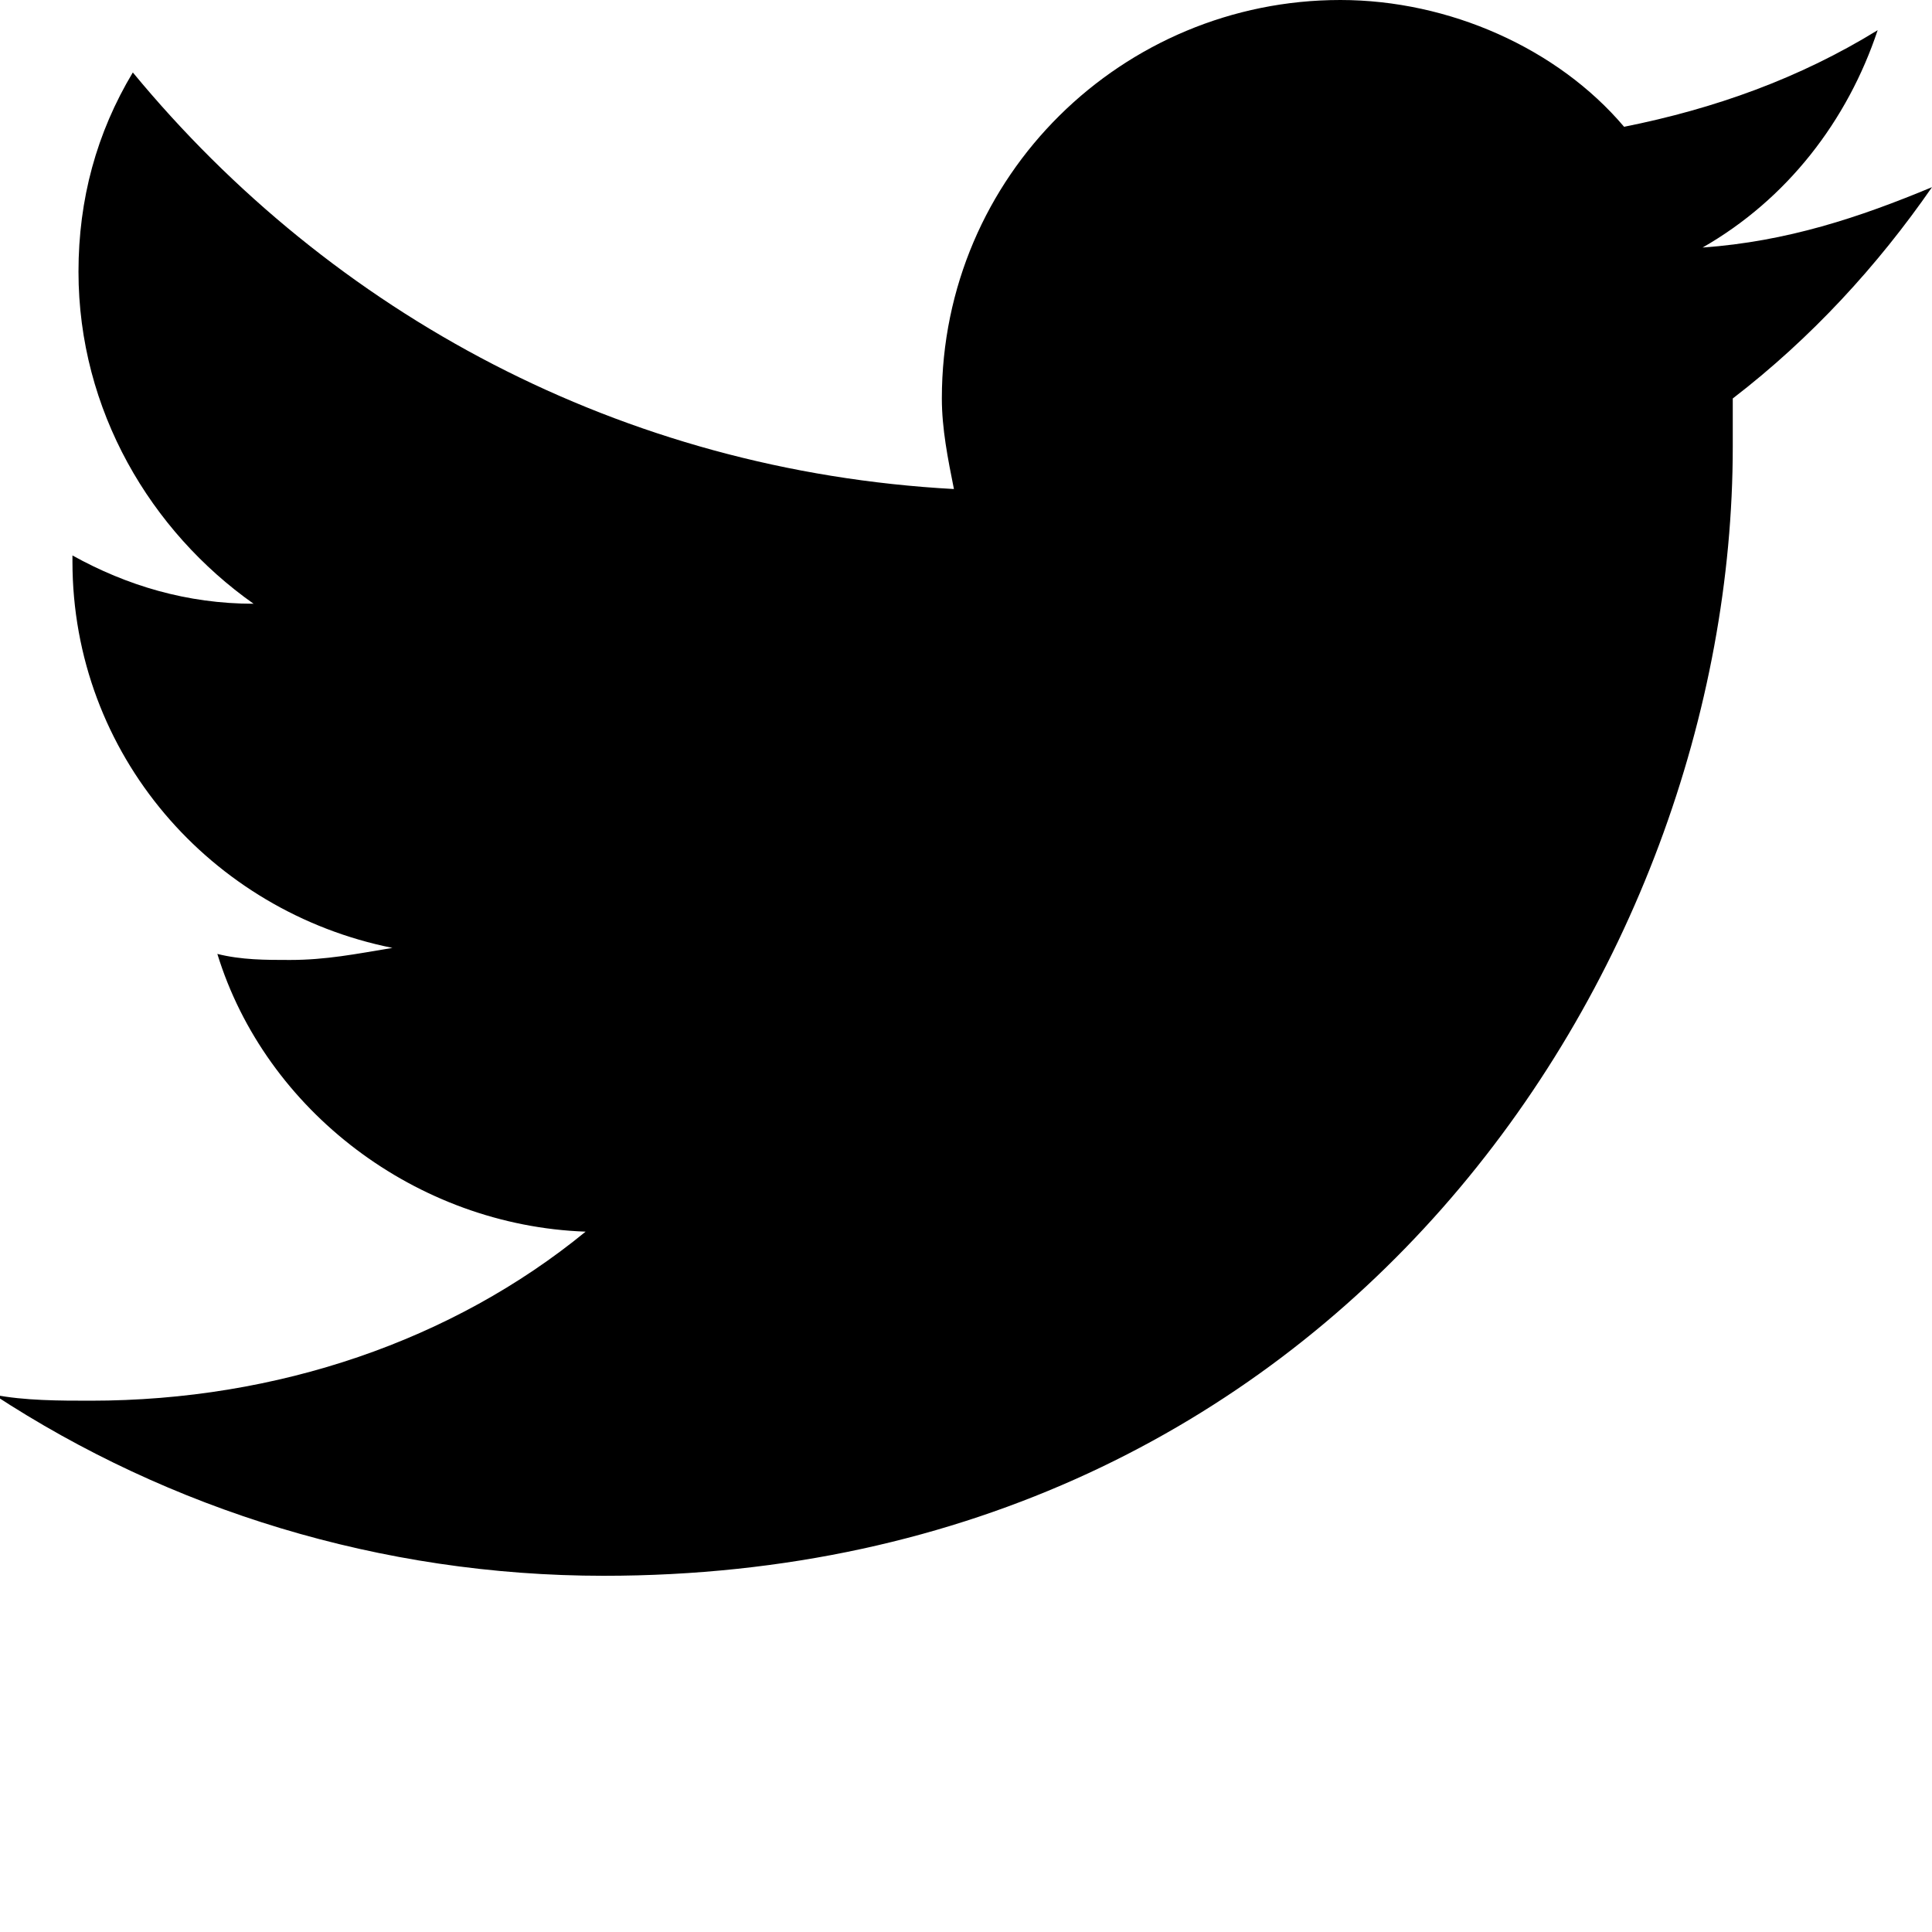
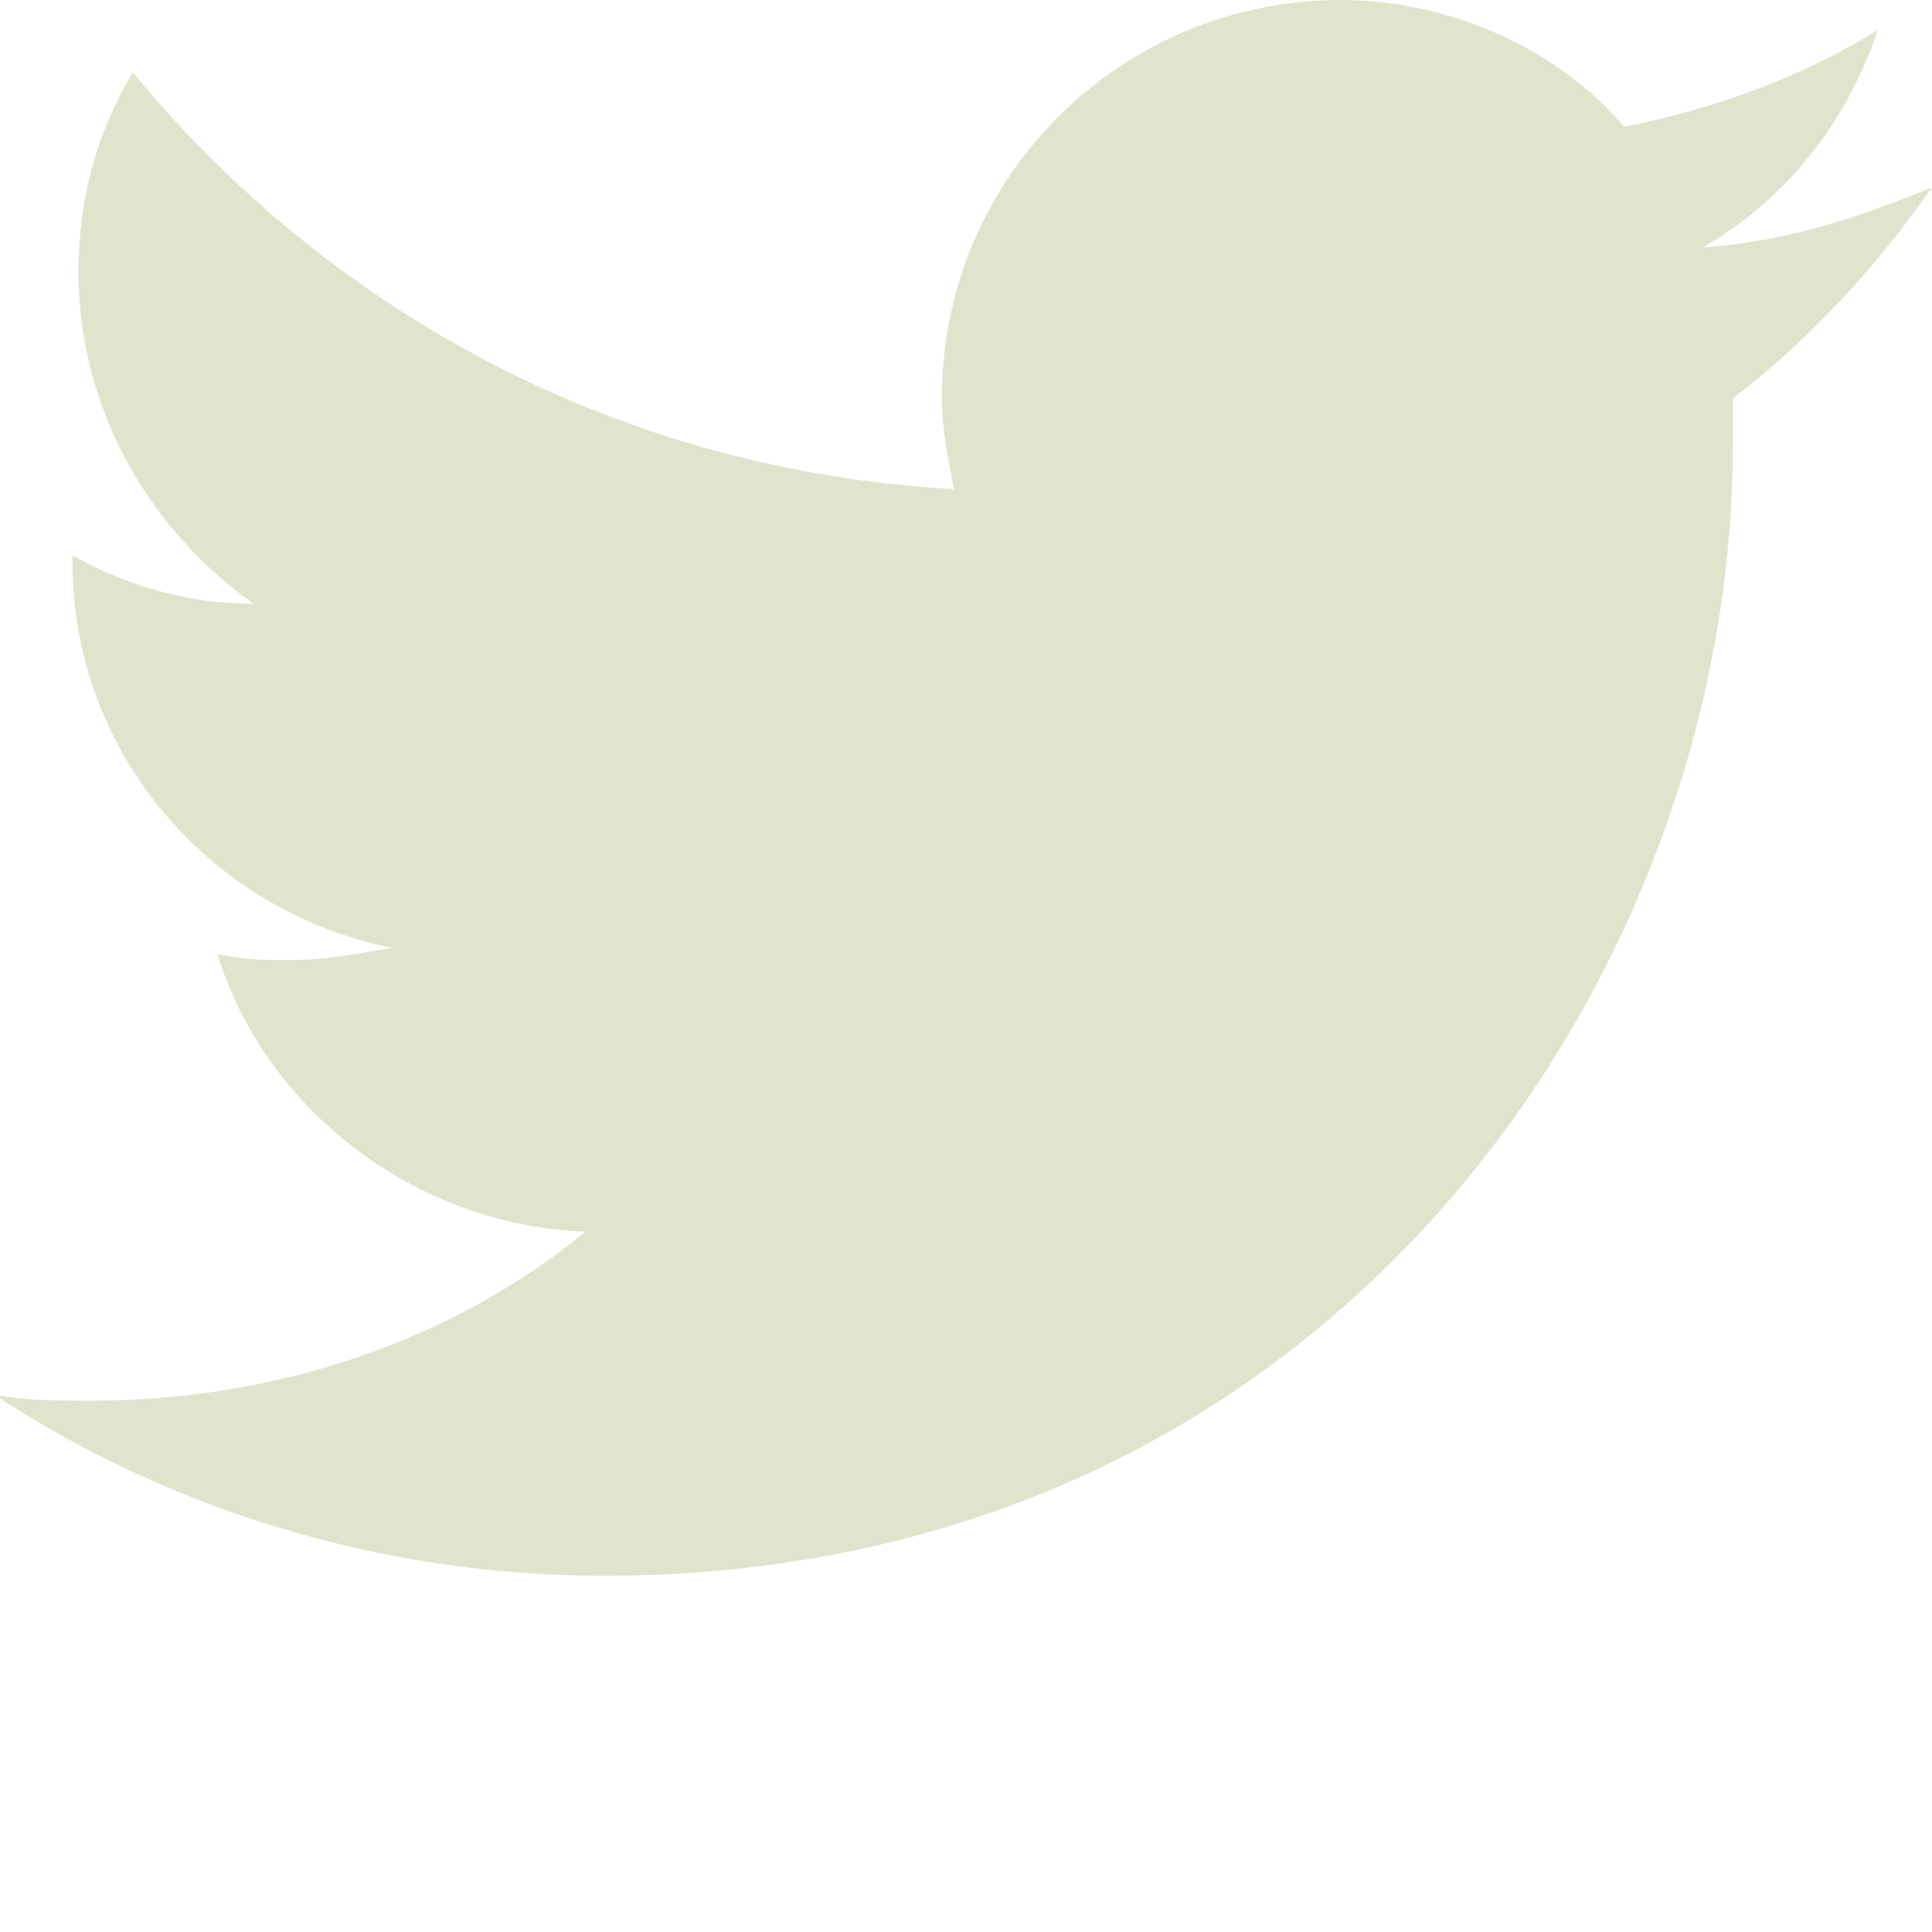
<svg xmlns="http://www.w3.org/2000/svg" version="1.1" id="Layer_1" x="0px" y="0px" viewBox="0 0 32 32" style="enable-background:new 0 0 32 32;" xml:space="preserve">
-   <path d="M32,3.1c-1.2,0.5-2.4,0.9-3.8,1c1.4-0.8,2.4-2.1,2.9-3.6c-1.3,0.8-2.7,1.3-4.2,1.6C25.8,0.8,24,0,22.2,0  c-3.6,0-6.6,2.9-6.6,6.6c0,0.5,0.1,1,0.2,1.5C10.3,7.8,5.5,5.2,2.2,1.2c-0.6,1-0.9,2.1-0.9,3.3c0,2.3,1.2,4.3,2.9,5.5  c-1.1,0-2.1-0.3-3-0.8c0,0,0,0.1,0,0.1c0,3.2,2.3,5.8,5.3,6.4c-0.6,0.1-1.1,0.2-1.7,0.2c-0.4,0-0.8,0-1.2-0.1  c0.8,2.6,3.3,4.5,6.1,4.6c-2.2,1.8-5.1,2.8-8.2,2.8c-0.5,0-1.1,0-1.6-0.1c2.9,1.9,6.4,3,10.1,3c12.1,0,18.7-10,18.7-18.7  c0-0.3,0-0.6,0-0.8C30,5.6,31.1,4.4,32,3.1z" />
+   <path fill="rgb(224,228,204)" d="M32,3.1c-1.2,0.5-2.4,0.9-3.8,1c1.4-0.8,2.4-2.1,2.9-3.6c-1.3,0.8-2.7,1.3-4.2,1.6C25.8,0.8,24,0,22.2,0  c-3.6,0-6.6,2.9-6.6,6.6c0,0.5,0.1,1,0.2,1.5C10.3,7.8,5.5,5.2,2.2,1.2c-0.6,1-0.9,2.1-0.9,3.3c0,2.3,1.2,4.3,2.9,5.5  c-1.1,0-2.1-0.3-3-0.8c0,0,0,0.1,0,0.1c0,3.2,2.3,5.8,5.3,6.4c-0.6,0.1-1.1,0.2-1.7,0.2c-0.4,0-0.8,0-1.2-0.1  c0.8,2.6,3.3,4.5,6.1,4.6c-2.2,1.8-5.1,2.8-8.2,2.8c-0.5,0-1.1,0-1.6-0.1c2.9,1.9,6.4,3,10.1,3c12.1,0,18.7-10,18.7-18.7  c0-0.3,0-0.6,0-0.8C30,5.6,31.1,4.4,32,3.1z" />
</svg>
